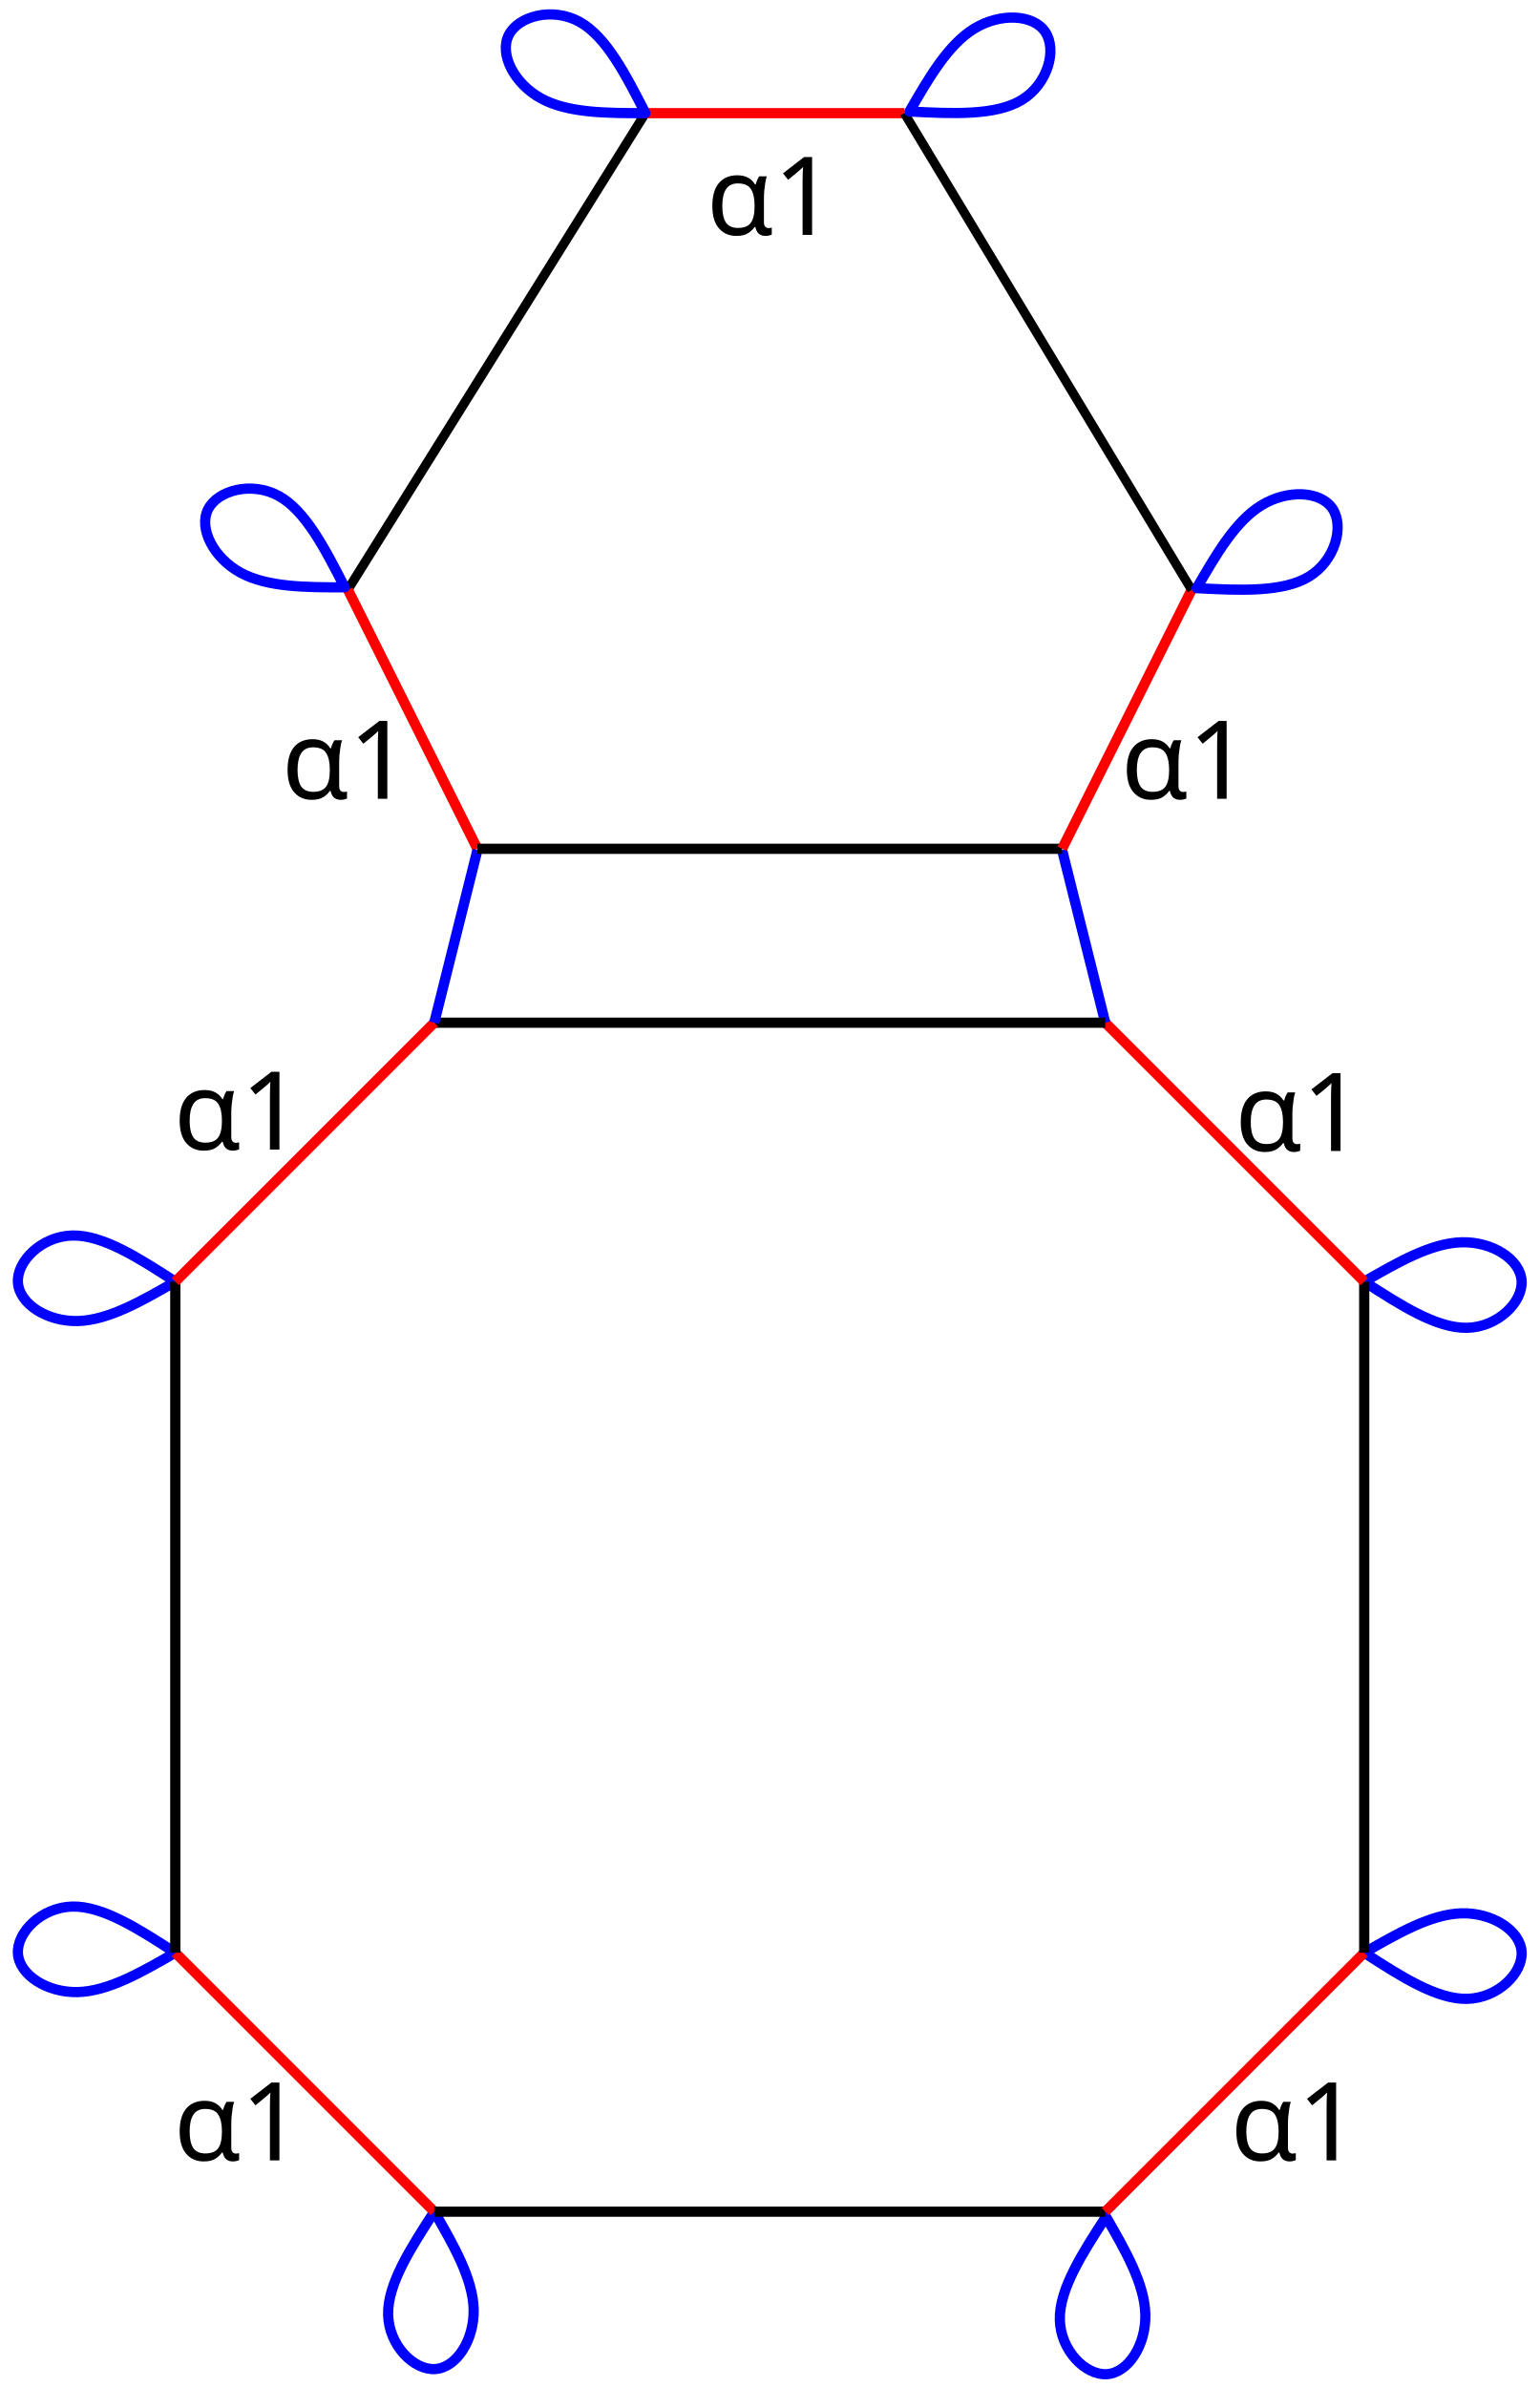
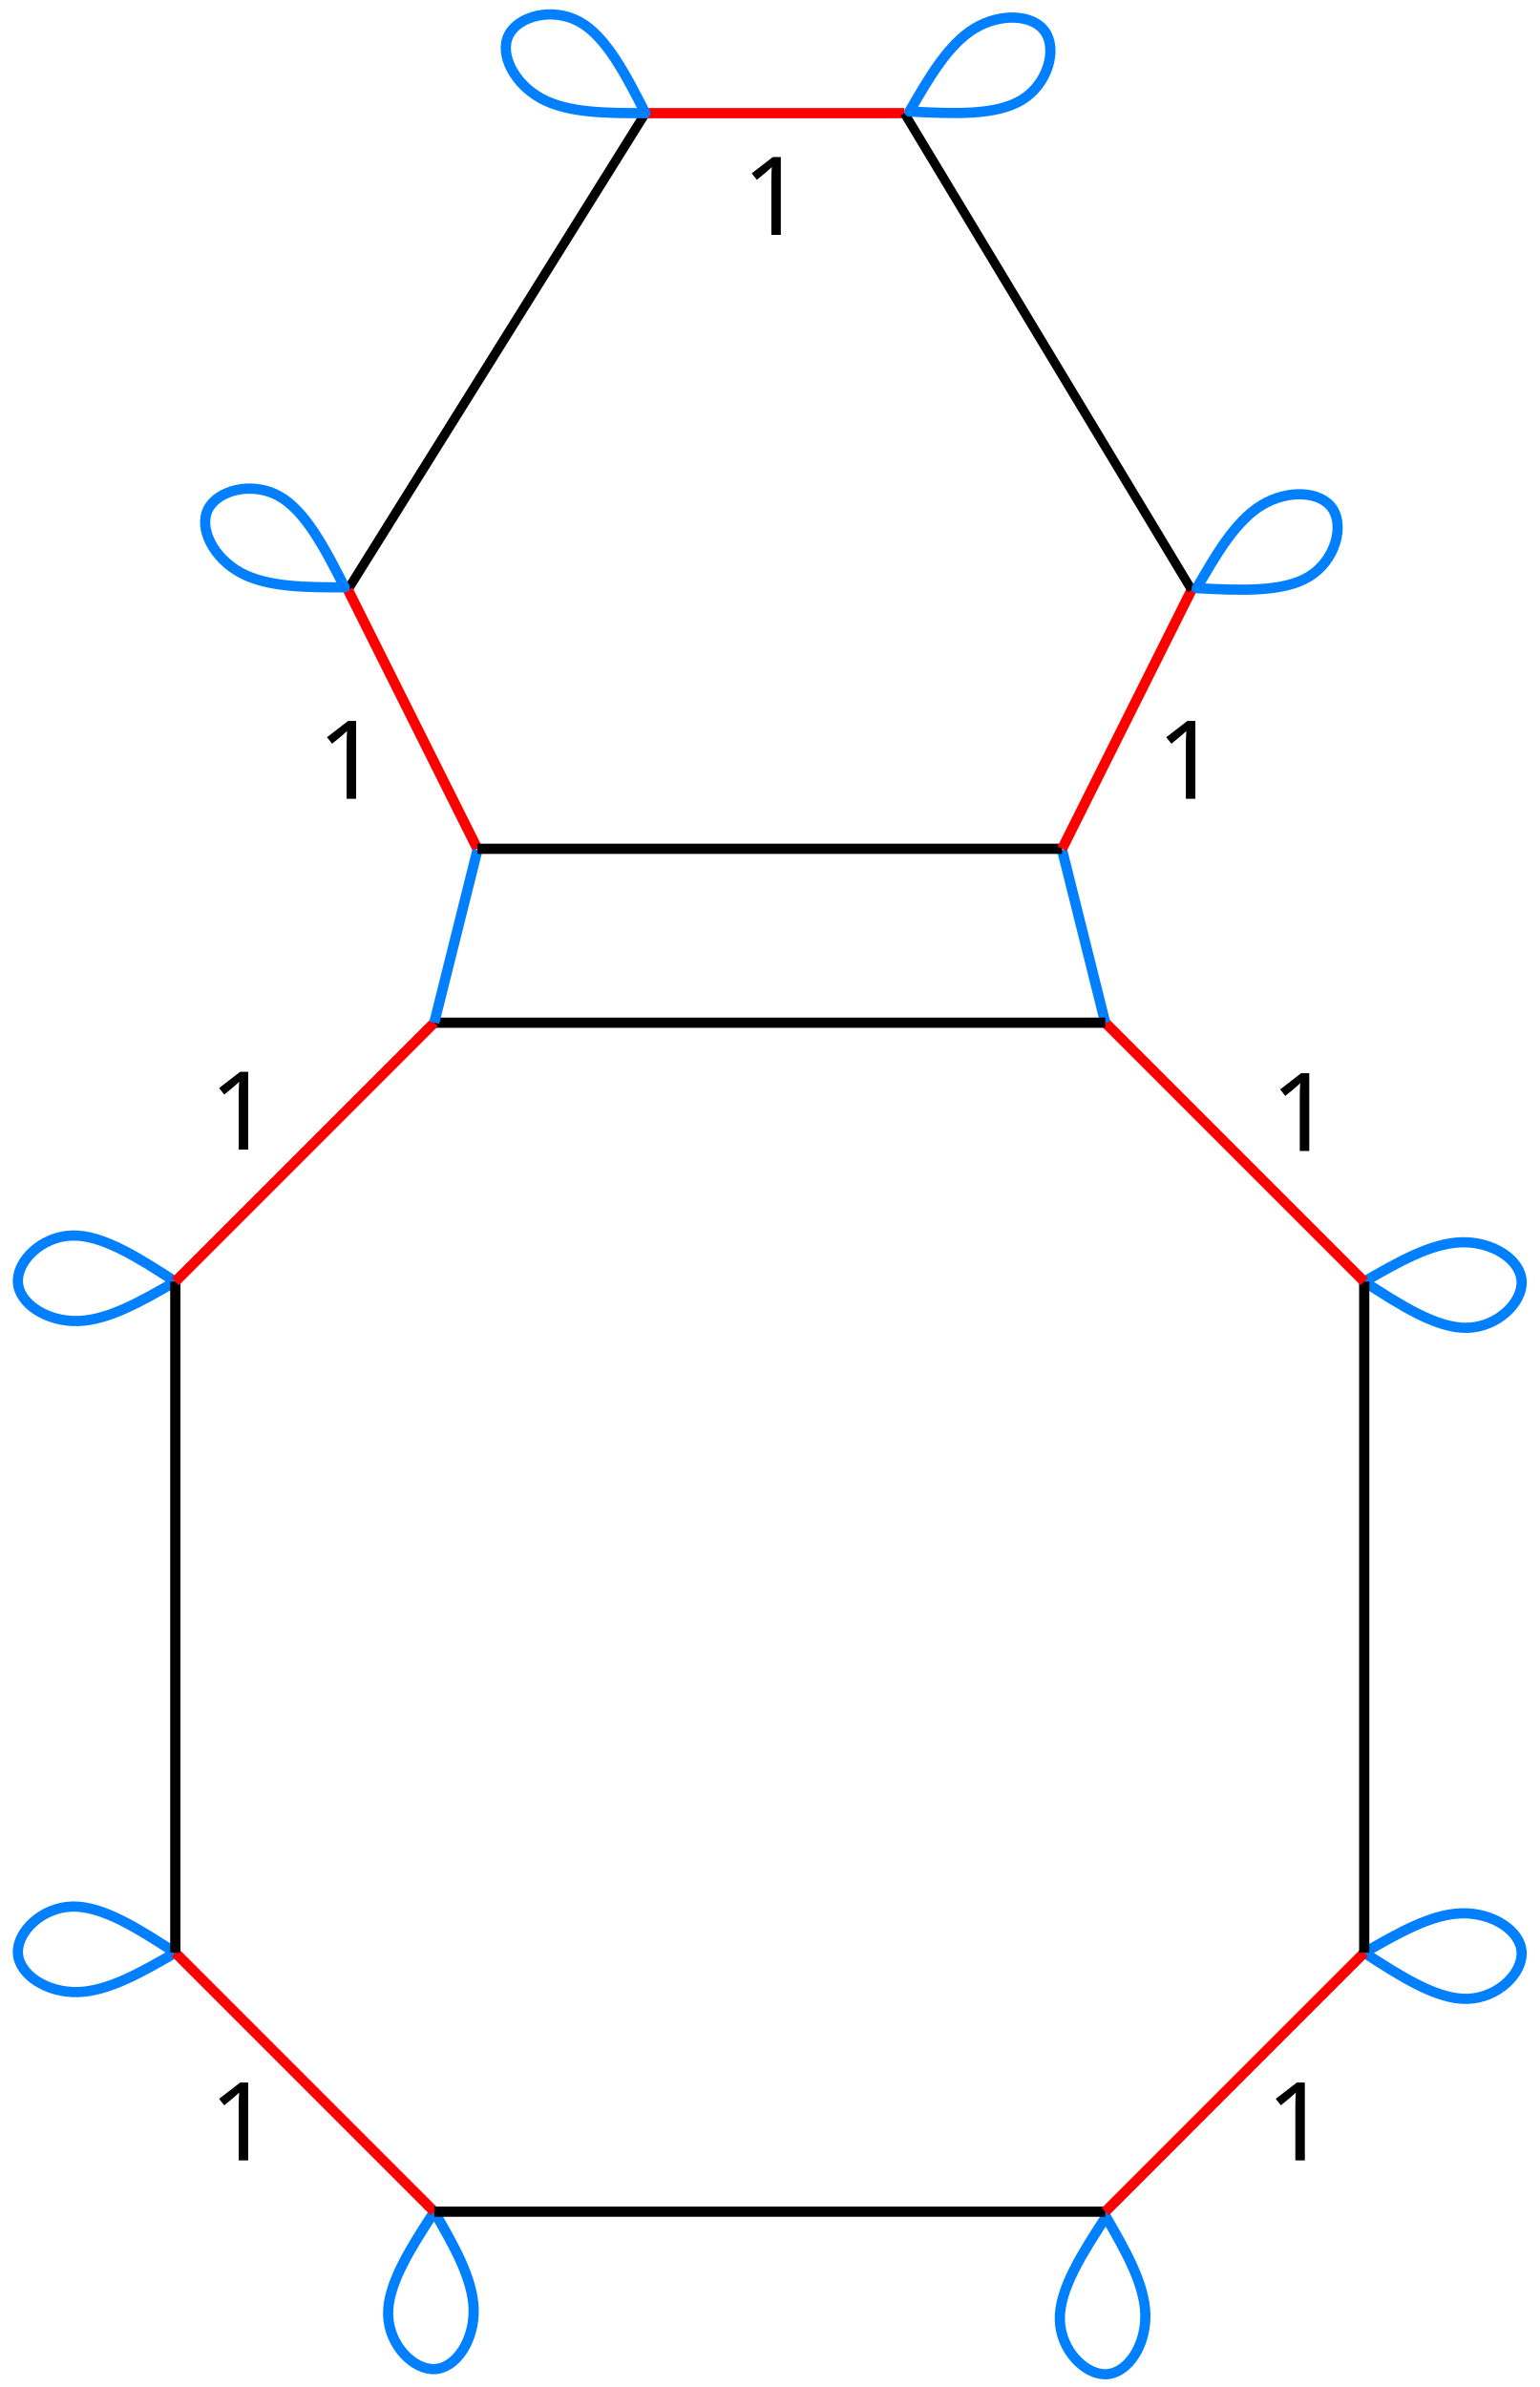
<svg xmlns="http://www.w3.org/2000/svg" width="159.463mm" height="247.227mm" viewBox="0 0 159.463 247.227" version="1.1" id="svg31496">
  <defs id="defs31493">
    </defs>
  <g id="layer1" transform="translate(-26.71686,-12.38555)">
    <line x1="62.733" y1="73.485" x2="93.566" y2="24.105" id="link9_a0_10-7" style="stroke:#000000;stroke-width:0.964px" />
    <line x1="76.168" y1="100.298" x2="62.757" y2="73.475" id="link8_a1_9-4" stroke="#ff0000" stroke-width="1.058px" />
-     <path style="fill:none;fill-opacity:1;stroke:#0000ff;stroke-width:1.058;stroke-linecap:round;stroke-linejoin:bevel;stroke-dasharray:none;stroke-dashoffset:0;stroke-opacity:1;stop-color:#000000" d="m 168.021,214.631 c 3.749,2.427 7.499,4.855 10.672,4.779 3.173,-0.076 5.77,-2.657 5.629,-4.871 -0.142,-2.215 -3.022,-4.063 -6.195,-3.986 -3.173,0.077 -6.64,2.078 -10.106,4.079" id="path11686-7-3-2" />
-     <path style="fill:none;fill-opacity:1;stroke:#0000ff;stroke-width:1.058;stroke-linecap:round;stroke-linejoin:bevel;stroke-dasharray:none;stroke-dashoffset:0;stroke-opacity:1;stop-color:#000000" d="m 71.698,241.454 c -2.427,3.749 -4.855,7.499 -4.779,10.672 0.076,3.173 2.657,5.77 4.871,5.629 2.215,-0.142 4.063,-3.022 3.986,-6.195 -0.077,-3.173 -2.078,-6.64 -4.079,-10.106" id="path11686-7-4-9" />
-     <path style="fill:none;fill-opacity:1;stroke:#0000ff;stroke-width:1.058;stroke-linecap:round;stroke-linejoin:bevel;stroke-dasharray:none;stroke-dashoffset:0;stroke-opacity:0.985;stop-color:#000000" d="m 44.875,145.13 c -3.749,-2.427 -7.499,-4.855 -10.672,-4.779 -3.173,0.076 -5.77,2.657 -5.629,4.871 0.142,2.215 3.022,4.063 6.195,3.986 3.173,-0.077 6.64,-2.078 10.106,-4.079" id="path11686-7-2-3" />
-     <path style="fill:none;fill-opacity:1;stroke:#0000ff;stroke-width:1.058;stroke-linecap:round;stroke-linejoin:bevel;stroke-dasharray:none;stroke-dashoffset:0;stroke-opacity:1;stop-color:#000000" d="m 168.021,145.13 c 3.749,2.427 7.499,4.855 10.672,4.779 3.173,-0.076 5.77,-2.657 5.629,-4.871 -0.142,-2.215 -3.022,-4.063 -6.195,-3.986 -3.173,0.077 -6.64,2.078 -10.106,4.079" id="path11686-7-3-6-1" />
-     <path style="fill:none;fill-opacity:1;stroke:#0000ff;stroke-width:1.058;stroke-linecap:round;stroke-linejoin:bevel;stroke-dasharray:none;stroke-dashoffset:0;stroke-opacity:1;stop-color:#000000" d="m 141.272,241.983 c -2.427,3.749 -4.855,7.499 -4.779,10.672 0.076,3.173 2.657,5.77 4.871,5.629 2.215,-0.142 4.063,-3.022 3.986,-6.195 -0.077,-3.173 -2.078,-6.64 -4.079,-10.106" id="path11686-7-4-7-9" />
-     <path style="fill:none;fill-opacity:1;stroke:#0000ff;stroke-width:1.058;stroke-linecap:round;stroke-linejoin:bevel;stroke-dasharray:none;stroke-dashoffset:0;stroke-opacity:1;stop-color:#000000" d="m 44.875,214.631 c -3.749,-2.427 -7.499,-4.855 -10.672,-4.779 -3.173,0.076 -5.77,2.657 -5.629,4.871 0.142,2.215 3.022,4.063 6.195,3.986 3.173,-0.077 6.64,-2.078 10.106,-4.079" id="path11686-7-2-8-4" />
+     <path style="fill:none;fill-opacity:1;stroke:#0080ff;stroke-width:1.058;stroke-linecap:round;stroke-linejoin:bevel;stroke-dasharray:none;stroke-dashoffset:0;stroke-opacity:0.999;stop-color:#000000" d="m 168.021,214.631 c 3.749,2.427 7.499,4.855 10.672,4.779 3.173,-0.076 5.77,-2.657 5.629,-4.871 -0.142,-2.215 -3.022,-4.063 -6.195,-3.986 -3.173,0.077 -6.64,2.078 -10.106,4.079" id="path11686-7-3-2" />
+     <path style="fill:none;fill-opacity:1;stroke:#0080ff;stroke-width:1.058;stroke-linecap:round;stroke-linejoin:bevel;stroke-dasharray:none;stroke-dashoffset:0;stroke-opacity:0.999;stop-color:#000000" d="m 71.698,241.454 c -2.427,3.749 -4.855,7.499 -4.779,10.672 0.076,3.173 2.657,5.77 4.871,5.629 2.215,-0.142 4.063,-3.022 3.986,-6.195 -0.077,-3.173 -2.078,-6.64 -4.079,-10.106" id="path11686-7-4-9" />
+     <path style="fill:none;fill-opacity:1;stroke:#0080ff;stroke-width:1.058;stroke-linecap:round;stroke-linejoin:bevel;stroke-dasharray:none;stroke-dashoffset:0;stroke-opacity:0.999;stop-color:#000000" d="m 44.875,145.13 c -3.749,-2.427 -7.499,-4.855 -10.672,-4.779 -3.173,0.076 -5.77,2.657 -5.629,4.871 0.142,2.215 3.022,4.063 6.195,3.986 3.173,-0.077 6.64,-2.078 10.106,-4.079" id="path11686-7-2-3" />
+     <path style="fill:none;fill-opacity:1;stroke:#0080ff;stroke-width:1.058;stroke-linecap:round;stroke-linejoin:bevel;stroke-dasharray:none;stroke-dashoffset:0;stroke-opacity:0.999;stop-color:#000000" d="m 168.021,145.13 c 3.749,2.427 7.499,4.855 10.672,4.779 3.173,-0.076 5.77,-2.657 5.629,-4.871 -0.142,-2.215 -3.022,-4.063 -6.195,-3.986 -3.173,0.077 -6.64,2.078 -10.106,4.079" id="path11686-7-3-6-1" />
+     <path style="fill:none;fill-opacity:1;stroke:#0080ff;stroke-width:1.058;stroke-linecap:round;stroke-linejoin:bevel;stroke-dasharray:none;stroke-dashoffset:0;stroke-opacity:0.999;stop-color:#000000" d="m 141.272,241.983 c -2.427,3.749 -4.855,7.499 -4.779,10.672 0.076,3.173 2.657,5.77 4.871,5.629 2.215,-0.142 4.063,-3.022 3.986,-6.195 -0.077,-3.173 -2.078,-6.64 -4.079,-10.106" id="path11686-7-4-7-9" />
+     <path style="fill:none;fill-opacity:1;stroke:#0080ff;stroke-width:1.058;stroke-linecap:round;stroke-linejoin:bevel;stroke-dasharray:none;stroke-dashoffset:0;stroke-opacity:0.999;stop-color:#000000" d="m 44.875,214.631 c -3.749,-2.427 -7.499,-4.855 -10.672,-4.779 -3.173,0.076 -5.77,2.657 -5.629,4.871 0.142,2.215 3.022,4.063 6.195,3.986 3.173,-0.077 6.64,-2.078 10.106,-4.079" id="path11686-7-2-8-4" />
    <line x1="44.875" y1="214.631" x2="71.698" y2="241.454" id="link0_a1_1" stroke="#ff0000" stroke-width="1.058px" />
-     <line x1="44.875" y1="214.631" x2="44.875" y2="214.631" id="link0_a2_0" stroke="#0000ff" stroke-width="1.058px" />
+     <line x1="44.875" y1="214.631" x2="44.875" y2="214.631" id="link0_a2_0" stroke="#0000ff" stroke-width="1.058px" style="stroke:#0080ff;stroke-opacity:0.999" />
    <line x1="44.875" y1="214.631" x2="44.875" y2="214.631" id="link0_a3_0" stroke="#008000" stroke-width="1.058px" />
    <line x1="44.875" y1="214.631" x2="44.875" y2="145.13" id="link0_a0_7" style="stroke:#000000;stroke-width:1.058px" />
-     <line x1="71.698" y1="241.454" x2="71.698" y2="241.454" id="link1_a2_1" stroke="#0000ff" stroke-width="1.058px" />
+     <line x1="71.698" y1="241.454" x2="71.698" y2="241.454" id="link1_a2_1" stroke="#0000ff" stroke-width="1.058px" style="stroke:#0080ff;stroke-opacity:0.999" />
    <line x1="71.698" y1="241.454" x2="71.698" y2="241.454" id="link1_a3_1" stroke="#008000" stroke-width="1.058px" />
    <line x1="71.698" y1="241.454" x2="141.199" y2="241.454" id="link1_a0_2" style="stroke:#000000;stroke-width:1.058px" />
    <line x1="141.199" y1="241.454" x2="168.021" y2="214.631" id="link2_a1_3" stroke="#ff0000" stroke-width="1.058px" />
-     <line x1="141.199" y1="241.454" x2="141.199" y2="241.454" id="link2_a2_2" stroke="#0000ff" stroke-width="1.058px" />
+     <line x1="141.199" y1="241.454" x2="141.199" y2="241.454" id="link2_a2_2" stroke="#0000ff" stroke-width="1.058px" style="stroke:#0080ff;stroke-opacity:0.999" />
    <line x1="141.199" y1="241.454" x2="141.199" y2="241.454" id="link2_a3_2" stroke="#008000" stroke-width="1.058px" />
-     <line x1="168.021" y1="214.631" x2="168.021" y2="214.631" id="link3_a2_3" stroke="#0000ff" stroke-width="1.058px" />
+     <line x1="168.021" y1="214.631" x2="168.021" y2="214.631" id="link3_a2_3" stroke="#0000ff" stroke-width="1.058px" style="stroke:#0080ff;stroke-opacity:0.999" />
    <line x1="168.021" y1="214.631" x2="168.021" y2="214.631" id="link3_a3_3" stroke="#008000" stroke-width="1.058px" />
    <line x1="168.021" y1="214.631" x2="168.021" y2="145.13" id="link3_a0_4" style="stroke:#000000;stroke-width:1.058px" />
    <line x1="168.021" y1="145.13" x2="141.199" y2="118.308" id="link4_a1_5" stroke="#ff0000" stroke-width="1.058px" />
-     <line x1="168.021" y1="145.13" x2="168.021" y2="145.13" id="link4_a2_4" stroke="#0000ff" stroke-width="1.058px" />
+     <line x1="168.021" y1="145.13" x2="168.021" y2="145.13" id="link4_a2_4" stroke="#0000ff" stroke-width="1.058px" style="stroke:#0080ff;stroke-opacity:0.999" />
    <line x1="168.021" y1="145.13" x2="168.021" y2="145.13" id="link4_a3_4" stroke="#008000" stroke-width="1.058px" />
-     <line x1="141.199" y1="118.308" x2="136.729" y2="100.426" id="link5_a2_12" stroke="#0000ff" stroke-width="1.058px" />
+     <line x1="141.199" y1="118.308" x2="136.729" y2="100.426" id="link5_a2_12" stroke="#0000ff" stroke-width="1.058px" style="stroke:#0080ff;stroke-opacity:0.999" />
    <line x1="141.199" y1="118.308" x2="141.199" y2="118.308" id="link5_a3_5" stroke="#008000" stroke-width="1.058px" />
    <line x1="141.199" y1="118.308" x2="71.698" y2="118.308" id="link5_a0_6" style="stroke:#000000;stroke-width:1.058px" />
    <line x1="71.698" y1="118.308" x2="44.875" y2="145.13" id="link6_a1_7" stroke="#ff0000" stroke-width="1.058px" />
-     <line x1="71.698" y1="118.308" x2="76.168" y2="100.426" id="link6_a2_8" stroke="#0000ff" stroke-width="1.058px" />
+     <line x1="71.698" y1="118.308" x2="76.168" y2="100.426" id="link6_a2_8" stroke="#0000ff" stroke-width="1.058px" style="stroke:#0080ff;stroke-opacity:0.999" />
    <line x1="71.698" y1="118.308" x2="71.698" y2="118.308" id="link6_a3_6" stroke="#008000" stroke-width="1.058px" />
-     <line x1="44.875" y1="145.13" x2="44.875" y2="145.13" id="link7_a2_7" stroke="#0000ff" stroke-width="1.058px" />
+     <line x1="44.875" y1="145.13" x2="44.875" y2="145.13" id="link7_a2_7" stroke="#0000ff" stroke-width="1.058px" style="stroke:#0080ff;stroke-opacity:0.999" />
    <line x1="44.875" y1="145.13" x2="44.875" y2="145.13" id="link7_a3_7" stroke="#008000" stroke-width="1.058px" />
    <line x1="93.566" y1="24.105" x2="120.389" y2="24.105" id="link10_a1_14-4" stroke="#ff0000" stroke-width="1.058px" />
    <line x1="76.168" y1="100.298" x2="76.168" y2="100.298" id="link8_a3_8-7" stroke="#008000" stroke-width="1.058px" />
    <line x1="76.168" y1="100.298" x2="136.729" y2="100.298" id="link8_a0_12-6" style="stroke:#000000;stroke-width:1.058px" />
-     <line x1="62.757" y1="73.475" x2="62.757" y2="73.475" id="link9_a2_9-3" stroke="#0000ff" stroke-width="1.058px" />
+     <line x1="62.757" y1="73.475" x2="62.757" y2="73.475" id="link9_a2_9-3" stroke="#0000ff" stroke-width="1.058px" style="stroke:#0080ff;stroke-opacity:0.999" />
    <line x1="62.757" y1="73.475" x2="62.757" y2="73.475" id="link9_a3_9-1" stroke="#008000" stroke-width="1.058px" />
-     <line x1="93.037" y1="12.915" x2="93.037" y2="12.915" id="link10_a2_10-5" stroke="#0000ff" stroke-width="1.058px" />
+     <line x1="93.037" y1="12.915" x2="93.037" y2="12.915" id="link10_a2_10-5" stroke="#0000ff" stroke-width="1.058px" style="stroke:#0080ff;stroke-opacity:0.999" />
    <line x1="93.037" y1="12.915" x2="93.037" y2="12.915" id="link10_a3_10-9" stroke="#008000" stroke-width="1.058px" />
    <line x1="136.729" y1="100.298" x2="150.14" y2="73.475" id="link12_a1_13-6" stroke="#ff0000" stroke-width="1.058px" />
    <line x1="136.729" y1="100.298" x2="136.729" y2="100.298" id="link12_a3_12-2" stroke="#008000" stroke-width="1.058px" />
-     <line x1="150.14" y1="73.475" x2="150.14" y2="73.475" id="link13_a2_13-1" stroke="#0000ff" stroke-width="1.058px" />
+     <line x1="150.14" y1="73.475" x2="150.14" y2="73.475" id="link13_a2_13-1" stroke="#0000ff" stroke-width="1.058px" style="stroke:#0080ff;stroke-opacity:0.999" />
    <line x1="150.14" y1="73.475" x2="150.14" y2="73.475" id="link13_a3_13-7" stroke="#008000" stroke-width="1.058px" />
-     <line x1="119.859" y1="12.915" x2="119.859" y2="12.915" id="link14_a2_14-5" stroke="#0000ff" stroke-width="1.058px" />
+     <line x1="119.859" y1="12.915" x2="119.859" y2="12.915" id="link14_a2_14-5" stroke="#0000ff" stroke-width="1.058px" style="stroke:#0080ff;stroke-opacity:0.999" />
    <line x1="119.859" y1="12.915" x2="119.859" y2="12.915" id="link14_a3_14-7" stroke="#008000" stroke-width="1.058px" />
    <line x1="150.14" y1="73.475" x2="120.389" y2="24.105" id="link13_a0_14-8" style="stroke:#000000;stroke-width:0.947px" />
-     <path style="fill:none;fill-opacity:1;stroke:#0000ff;stroke-width:1.058;stroke-linecap:round;stroke-linejoin:bevel;stroke-dasharray:none;stroke-dashoffset:0;stroke-opacity:1;stop-color:#000000" d="m 62.424,73.218 c -2.033,-3.977 -4.066,-7.954 -6.853,-9.474 -2.786,-1.521 -6.326,-0.584 -7.31,1.404 -0.985,1.989 0.585,5.029 3.372,6.55 2.786,1.52 6.789,1.52 10.791,1.52" id="path11686-7-8-6-8-6" />
-     <path style="fill:none;fill-opacity:1;stroke:#0000ff;stroke-width:1.058;stroke-linecap:round;stroke-linejoin:bevel;stroke-dasharray:none;stroke-dashoffset:0;stroke-opacity:1;stop-color:#000000" d="m 150.669,73.304 c 4.461,0.228 8.921,0.455 11.631,-1.198 2.71,-1.653 3.669,-5.186 2.439,-7.033 -1.23,-1.847 -4.648,-2.008 -7.358,-0.355 -2.71,1.653 -4.711,5.119 -6.712,8.585" id="path11686-7-5-5-4-2" />
-     <path style="fill:none;fill-opacity:1;stroke:#0000ff;stroke-width:1.058;stroke-linecap:round;stroke-linejoin:bevel;stroke-dasharray:none;stroke-dashoffset:0;stroke-opacity:1;stop-color:#000000" d="m 120.918,23.934 c 4.461,0.228 8.921,0.455 11.631,-1.198 2.71,-1.653 3.669,-5.186 2.439,-7.033 -1.23,-1.847 -4.648,-2.008 -7.358,-0.355 -2.71,1.653 -4.711,5.119 -6.712,8.585" id="path11686-7-35-1-2" />
-     <path style="fill:none;fill-opacity:1;stroke:#0000ff;stroke-width:1.058;stroke-linecap:round;stroke-linejoin:bevel;stroke-dasharray:none;stroke-dashoffset:0;stroke-opacity:1;stop-color:#000000" d="m 93.566,24.105 c -2.033,-3.977 -4.067,-7.954 -6.853,-9.474 -2.786,-1.521 -6.326,-0.584 -7.31,1.404 -0.985,1.989 0.585,5.029 3.372,6.55 2.786,1.52 6.789,1.52 10.791,1.52" id="path11686-7-8-3-4" />
-     <text xml:space="preserve" style="font-style:normal;font-variant:normal;font-weight:normal;font-stretch:normal;font-size:11.289px;font-family:sans-serif;-inkscape-font-specification:'sans-serif, Normal';font-variant-ligatures:normal;font-variant-caps:normal;font-variant-numeric:normal;font-variant-east-asian:normal;fill:#000000;fill-opacity:1;stroke:none;stroke-width:1.058;stroke-linecap:round;stroke-linejoin:bevel;stroke-dasharray:none;stroke-dashoffset:0;stroke-opacity:1;stop-color:#000000" x="55.88" y="95.116" id="text13035-1">
-       <tspan id="tspan13033-27" x="55.88" y="95.116" style="stroke-width:1.058">α1</tspan>
+     <path style="fill:none;fill-opacity:1;stroke:#0080ff;stroke-width:1.058;stroke-linecap:round;stroke-linejoin:bevel;stroke-dasharray:none;stroke-dashoffset:0;stroke-opacity:0.999;stop-color:#000000" d="m 62.424,73.218 c -2.033,-3.977 -4.066,-7.954 -6.853,-9.474 -2.786,-1.521 -6.326,-0.584 -7.31,1.404 -0.985,1.989 0.585,5.029 3.372,6.55 2.786,1.52 6.789,1.52 10.791,1.52" id="path11686-7-8-6-8-6" />
+     <path style="fill:none;fill-opacity:1;stroke:#0080ff;stroke-width:1.058;stroke-linecap:round;stroke-linejoin:bevel;stroke-dasharray:none;stroke-dashoffset:0;stroke-opacity:0.999;stop-color:#000000" d="m 150.669,73.304 c 4.461,0.228 8.921,0.455 11.631,-1.198 2.71,-1.653 3.669,-5.186 2.439,-7.033 -1.23,-1.847 -4.648,-2.008 -7.358,-0.355 -2.71,1.653 -4.711,5.119 -6.712,8.585" id="path11686-7-5-5-4-2" />
+     <path style="fill:none;fill-opacity:1;stroke:#0080ff;stroke-width:1.058;stroke-linecap:round;stroke-linejoin:bevel;stroke-dasharray:none;stroke-dashoffset:0;stroke-opacity:0.999;stop-color:#000000" d="m 120.918,23.934 c 4.461,0.228 8.921,0.455 11.631,-1.198 2.71,-1.653 3.669,-5.186 2.439,-7.033 -1.23,-1.847 -4.648,-2.008 -7.358,-0.355 -2.71,1.653 -4.711,5.119 -6.712,8.585" id="path11686-7-35-1-2" />
+     <path style="fill:none;fill-opacity:1;stroke:#0080ff;stroke-width:1.058;stroke-linecap:round;stroke-linejoin:bevel;stroke-dasharray:none;stroke-dashoffset:0;stroke-opacity:0.999;stop-color:#000000" d="m 93.566,24.105 c -2.033,-3.977 -4.067,-7.954 -6.853,-9.474 -2.786,-1.521 -6.326,-0.584 -7.31,1.404 -0.985,1.989 0.585,5.029 3.372,6.55 2.786,1.52 6.789,1.52 10.791,1.52" id="path11686-7-8-3-4" />
+     <text xml:space="preserve" style="font-style:normal;font-variant:normal;font-weight:normal;font-stretch:normal;font-size:11.289px;font-family:sans-serif;-inkscape-font-specification:'sans-serif, Normal';font-variant-ligatures:normal;font-variant-caps:normal;font-variant-numeric:normal;font-variant-east-asian:normal;fill:#000000;fill-opacity:1;stroke:none;stroke-width:1.058;stroke-linecap:round;stroke-linejoin:bevel;stroke-dasharray:none;stroke-dashoffset:0;stroke-opacity:1;stop-color:#000000" x="59.585" y="95.116" id="text13035-1">
+       <tspan id="tspan13033-27" x="59.585" y="95.116" style="stroke-width:1.058">1</tspan>
    </text>
-     <text xml:space="preserve" style="font-style:normal;font-variant:normal;font-weight:normal;font-stretch:normal;font-size:11.289px;font-family:sans-serif;-inkscape-font-specification:'sans-serif, Normal';font-variant-ligatures:normal;font-variant-caps:normal;font-variant-numeric:normal;font-variant-east-asian:normal;fill:#000000;fill-opacity:1;stroke:none;stroke-width:1.058;stroke-linecap:round;stroke-linejoin:bevel;stroke-dasharray:none;stroke-dashoffset:0;stroke-opacity:1;stop-color:#000000" x="142.811" y="95.116" id="text13035-6-0">
-       <tspan id="tspan13033-1-9" x="142.811" y="95.116" style="stroke-width:1.058">α1</tspan>
+     <text xml:space="preserve" style="font-style:normal;font-variant:normal;font-weight:normal;font-stretch:normal;font-size:11.289px;font-family:sans-serif;-inkscape-font-specification:'sans-serif, Normal';font-variant-ligatures:normal;font-variant-caps:normal;font-variant-numeric:normal;font-variant-east-asian:normal;fill:#000000;fill-opacity:1;stroke:none;stroke-width:1.058;stroke-linecap:round;stroke-linejoin:bevel;stroke-dasharray:none;stroke-dashoffset:0;stroke-opacity:1;stop-color:#000000" x="146.516" y="95.116" id="text13035-6-0">
+       <tspan id="tspan13033-1-9" x="146.516" y="95.116" style="stroke-width:1.058">1</tspan>
    </text>
-     <text xml:space="preserve" style="font-style:normal;font-variant:normal;font-weight:normal;font-stretch:normal;font-size:11.289px;font-family:sans-serif;-inkscape-font-specification:'sans-serif, Normal';font-variant-ligatures:normal;font-variant-caps:normal;font-variant-numeric:normal;font-variant-east-asian:normal;fill:#000000;fill-opacity:1;stroke:none;stroke-width:1.058;stroke-linecap:round;stroke-linejoin:bevel;stroke-dasharray:none;stroke-dashoffset:0;stroke-opacity:1;stop-color:#000000" x="99.875" y="36.709" id="text13035-0-3">
-       <tspan id="tspan13033-6-6" x="99.875" y="36.709" style="stroke-width:1.058">α1</tspan>
+     <text xml:space="preserve" style="font-style:normal;font-variant:normal;font-weight:normal;font-stretch:normal;font-size:11.289px;font-family:sans-serif;-inkscape-font-specification:'sans-serif, Normal';font-variant-ligatures:normal;font-variant-caps:normal;font-variant-numeric:normal;font-variant-east-asian:normal;fill:#000000;fill-opacity:1;stroke:none;stroke-width:1.058;stroke-linecap:round;stroke-linejoin:bevel;stroke-dasharray:none;stroke-dashoffset:0;stroke-opacity:1;stop-color:#000000" x="103.579" y="36.709" id="text13035-0-3">
+       <tspan id="tspan13033-6-6" x="103.579" y="36.709" style="stroke-width:1.058">1</tspan>
    </text>
-     <text xml:space="preserve" style="font-style:normal;font-variant:normal;font-weight:normal;font-stretch:normal;font-size:11.289px;font-family:sans-serif;-inkscape-font-specification:'sans-serif, Normal';font-variant-ligatures:normal;font-variant-caps:normal;font-variant-numeric:normal;font-variant-east-asian:normal;fill:#000000;fill-opacity:1;stroke:none;stroke-width:1.058;stroke-linecap:round;stroke-linejoin:bevel;stroke-dasharray:none;stroke-dashoffset:0;stroke-opacity:1;stop-color:#000000" x="44.704" y="131.453" id="text13035-3-0">
-       <tspan id="tspan13033-2-6" x="44.704" y="131.453" style="stroke-width:1.058">α1</tspan>
+     <text xml:space="preserve" style="font-style:normal;font-variant:normal;font-weight:normal;font-stretch:normal;font-size:11.289px;font-family:sans-serif;-inkscape-font-specification:'sans-serif, Normal';font-variant-ligatures:normal;font-variant-caps:normal;font-variant-numeric:normal;font-variant-east-asian:normal;fill:#000000;fill-opacity:1;stroke:none;stroke-width:1.058;stroke-linecap:round;stroke-linejoin:bevel;stroke-dasharray:none;stroke-dashoffset:0;stroke-opacity:1;stop-color:#000000" x="48.409" y="131.453" id="text13035-3-0">
+       <tspan id="tspan13033-2-6" x="48.409" y="131.453" style="stroke-width:1.058">1</tspan>
    </text>
-     <text xml:space="preserve" style="font-style:normal;font-variant:normal;font-weight:normal;font-stretch:normal;font-size:11.289px;font-family:sans-serif;-inkscape-font-specification:'sans-serif, Normal';font-variant-ligatures:normal;font-variant-caps:normal;font-variant-numeric:normal;font-variant-east-asian:normal;fill:#000000;fill-opacity:1;stroke:none;stroke-width:1.058;stroke-linecap:round;stroke-linejoin:bevel;stroke-dasharray:none;stroke-dashoffset:0;stroke-opacity:1;stop-color:#000000" x="154.61" y="131.59" id="text13035-06-2">
-       <tspan id="tspan13033-15-6" x="154.61" y="131.59" style="stroke-width:1.058">α1</tspan>
+     <text xml:space="preserve" style="font-style:normal;font-variant:normal;font-weight:normal;font-stretch:normal;font-size:11.289px;font-family:sans-serif;-inkscape-font-specification:'sans-serif, Normal';font-variant-ligatures:normal;font-variant-caps:normal;font-variant-numeric:normal;font-variant-east-asian:normal;fill:#000000;fill-opacity:1;stroke:none;stroke-width:1.058;stroke-linecap:round;stroke-linejoin:bevel;stroke-dasharray:none;stroke-dashoffset:0;stroke-opacity:1;stop-color:#000000" x="158.314" y="131.59" id="text13035-06-2">
+       <tspan id="tspan13033-15-6" x="158.314" y="131.59" style="stroke-width:1.058">1</tspan>
    </text>
-     <text xml:space="preserve" style="font-style:normal;font-variant:normal;font-weight:normal;font-stretch:normal;font-size:11.289px;font-family:sans-serif;-inkscape-font-specification:'sans-serif, Normal';font-variant-ligatures:normal;font-variant-caps:normal;font-variant-numeric:normal;font-variant-east-asian:normal;fill:#000000;fill-opacity:1;stroke:none;stroke-width:1.058;stroke-linecap:round;stroke-linejoin:bevel;stroke-dasharray:none;stroke-dashoffset:0;stroke-opacity:1;stop-color:#000000" x="154.152" y="236.144" id="text13035-5-1">
-       <tspan id="tspan13033-4-8" x="154.152" y="236.144" style="stroke-width:1.058">α1</tspan>
+     <text xml:space="preserve" style="font-style:normal;font-variant:normal;font-weight:normal;font-stretch:normal;font-size:11.289px;font-family:sans-serif;-inkscape-font-specification:'sans-serif, Normal';font-variant-ligatures:normal;font-variant-caps:normal;font-variant-numeric:normal;font-variant-east-asian:normal;fill:#000000;fill-opacity:1;stroke:none;stroke-width:1.058;stroke-linecap:round;stroke-linejoin:bevel;stroke-dasharray:none;stroke-dashoffset:0;stroke-opacity:1;stop-color:#000000" x="157.856" y="236.144" id="text13035-5-1">
+       <tspan id="tspan13033-4-8" x="157.856" y="236.144" style="stroke-width:1.058">1</tspan>
    </text>
-     <text xml:space="preserve" style="font-style:normal;font-variant:normal;font-weight:normal;font-stretch:normal;font-size:11.289px;font-family:sans-serif;-inkscape-font-specification:'sans-serif, Normal';font-variant-ligatures:normal;font-variant-caps:normal;font-variant-numeric:normal;font-variant-east-asian:normal;fill:#000000;fill-opacity:1;stroke:none;stroke-width:1.058;stroke-linecap:round;stroke-linejoin:bevel;stroke-dasharray:none;stroke-dashoffset:0;stroke-opacity:1;stop-color:#000000" x="44.704" y="236.144" id="text13035-7-7">
-       <tspan id="tspan13033-65-9" x="44.704" y="236.144" style="stroke-width:1.058">α1</tspan>
+     <text xml:space="preserve" style="font-style:normal;font-variant:normal;font-weight:normal;font-stretch:normal;font-size:11.289px;font-family:sans-serif;-inkscape-font-specification:'sans-serif, Normal';font-variant-ligatures:normal;font-variant-caps:normal;font-variant-numeric:normal;font-variant-east-asian:normal;fill:#000000;fill-opacity:1;stroke:none;stroke-width:1.058;stroke-linecap:round;stroke-linejoin:bevel;stroke-dasharray:none;stroke-dashoffset:0;stroke-opacity:1;stop-color:#000000" x="48.409" y="236.144" id="text13035-7-7">
+       <tspan id="tspan13033-65-9" x="48.409" y="236.144" style="stroke-width:1.058">1</tspan>
    </text>
  </g>
</svg>
